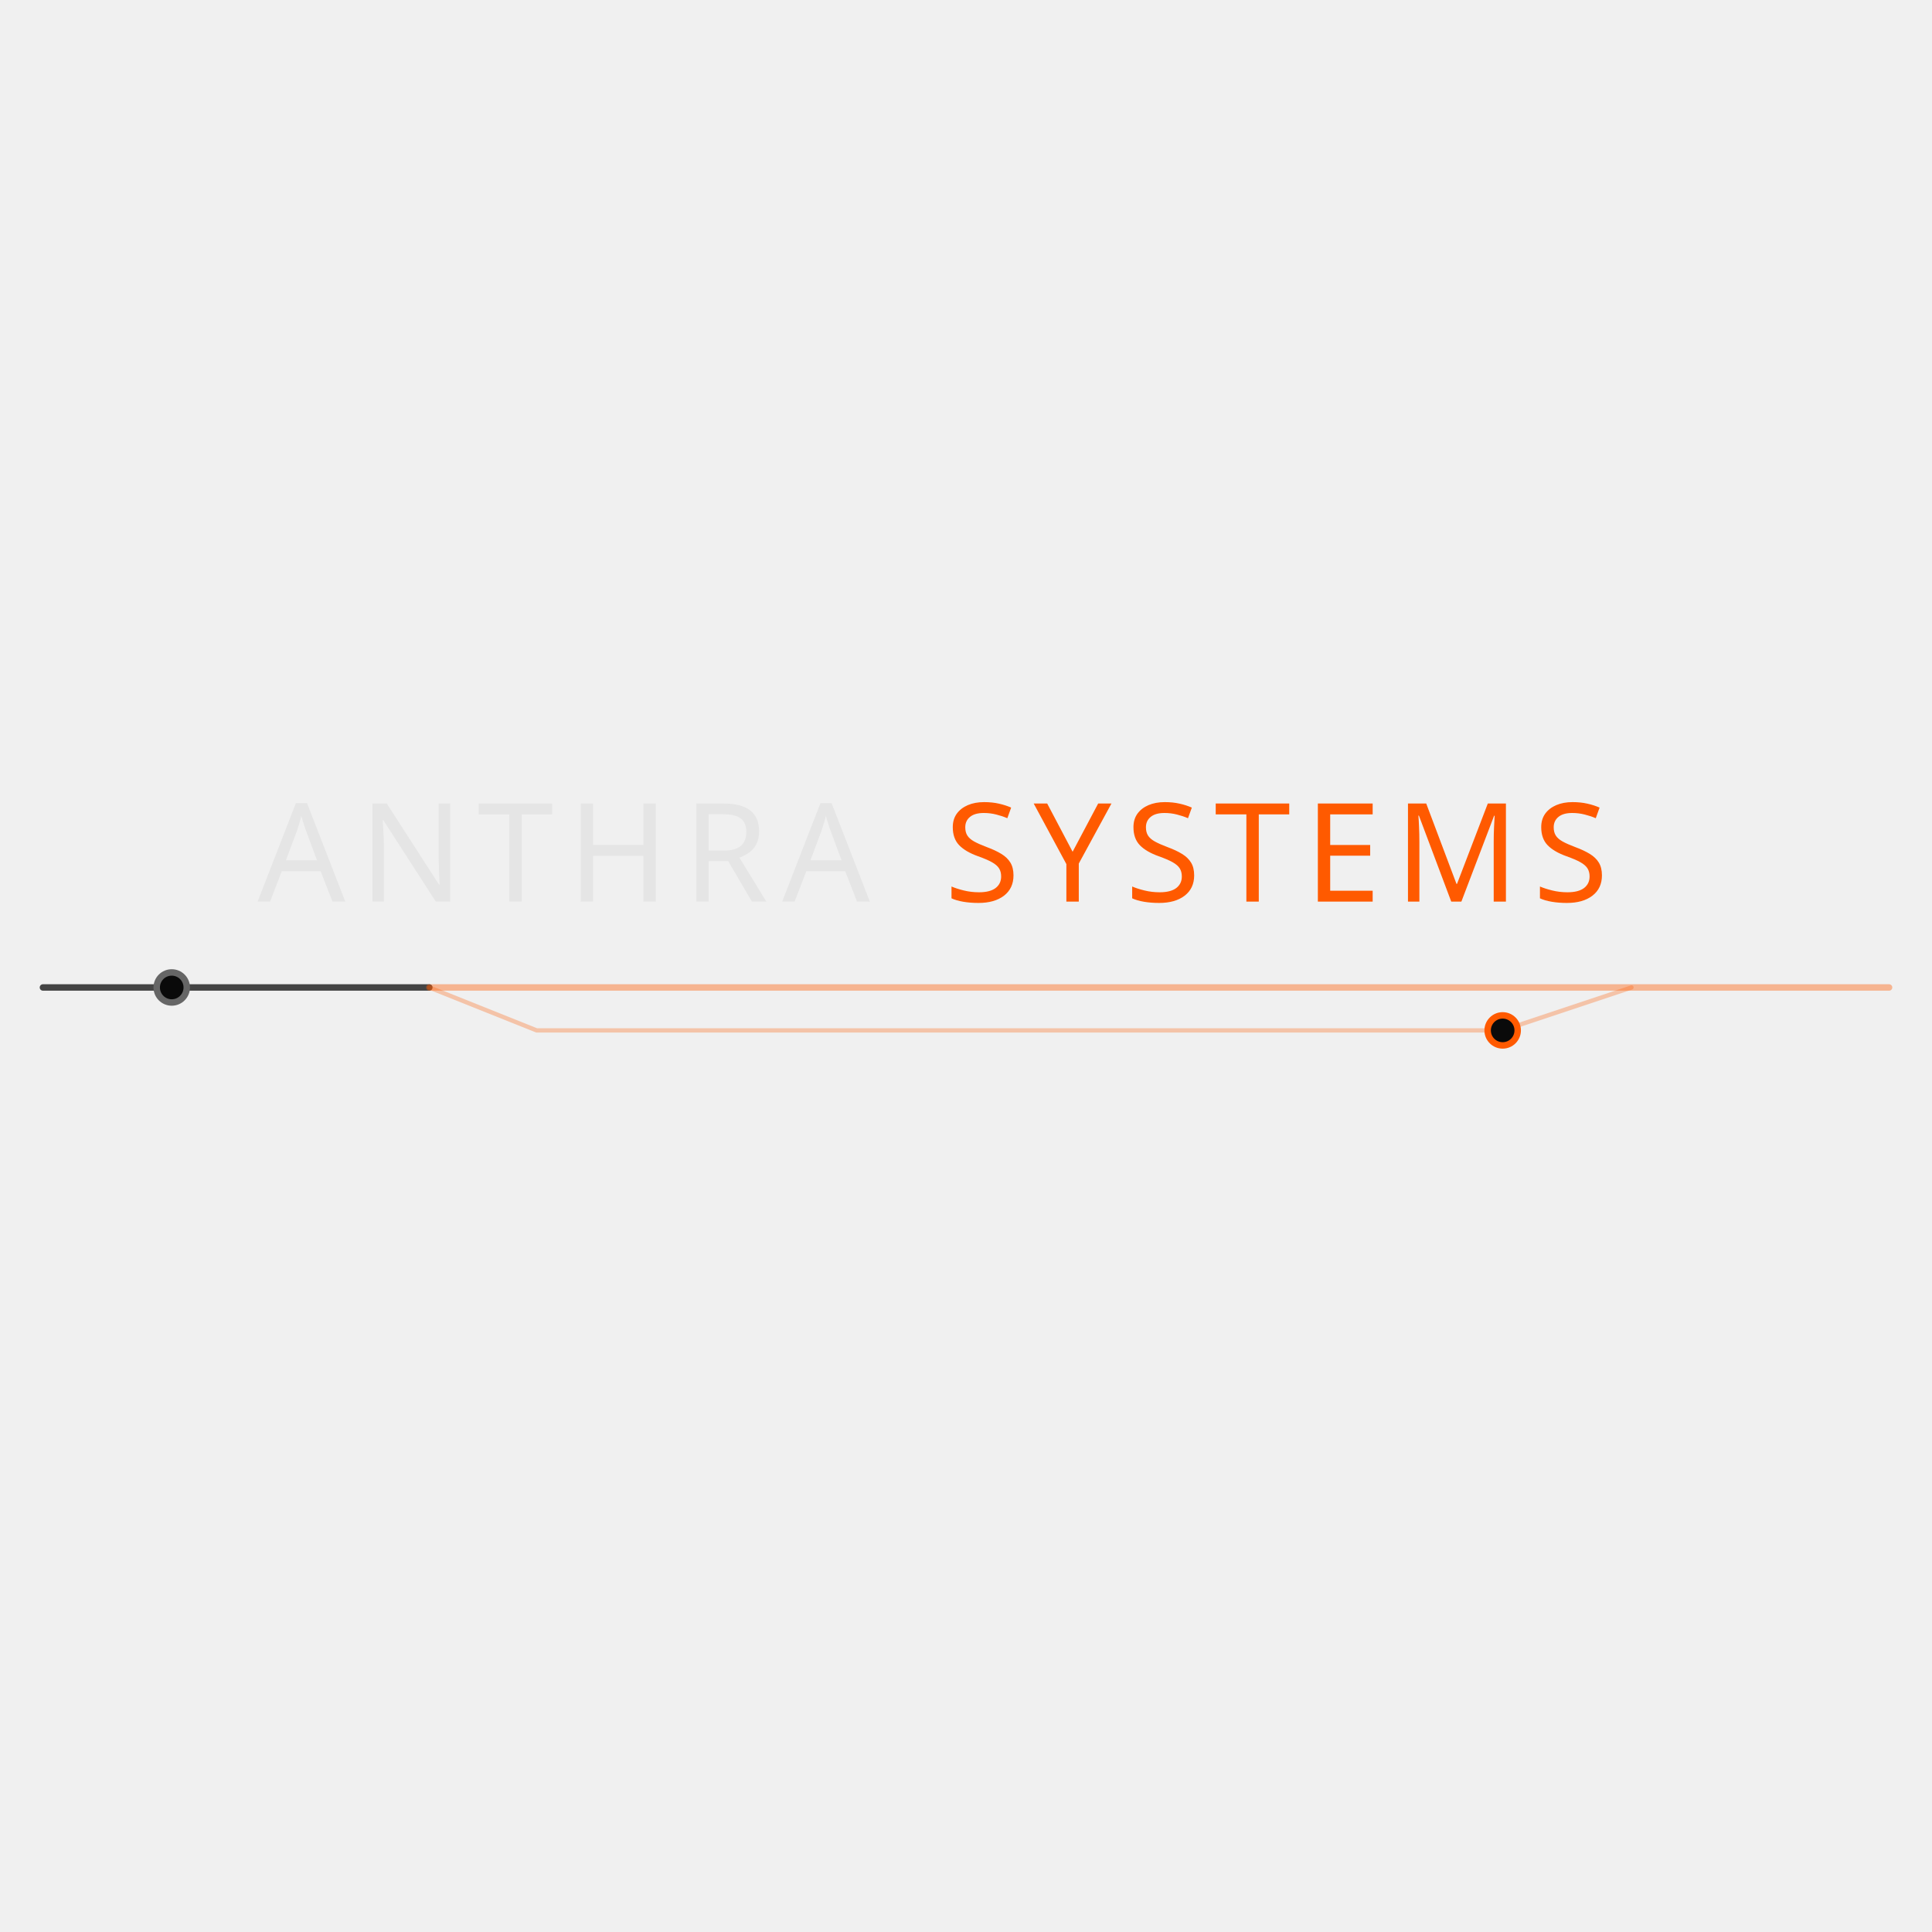
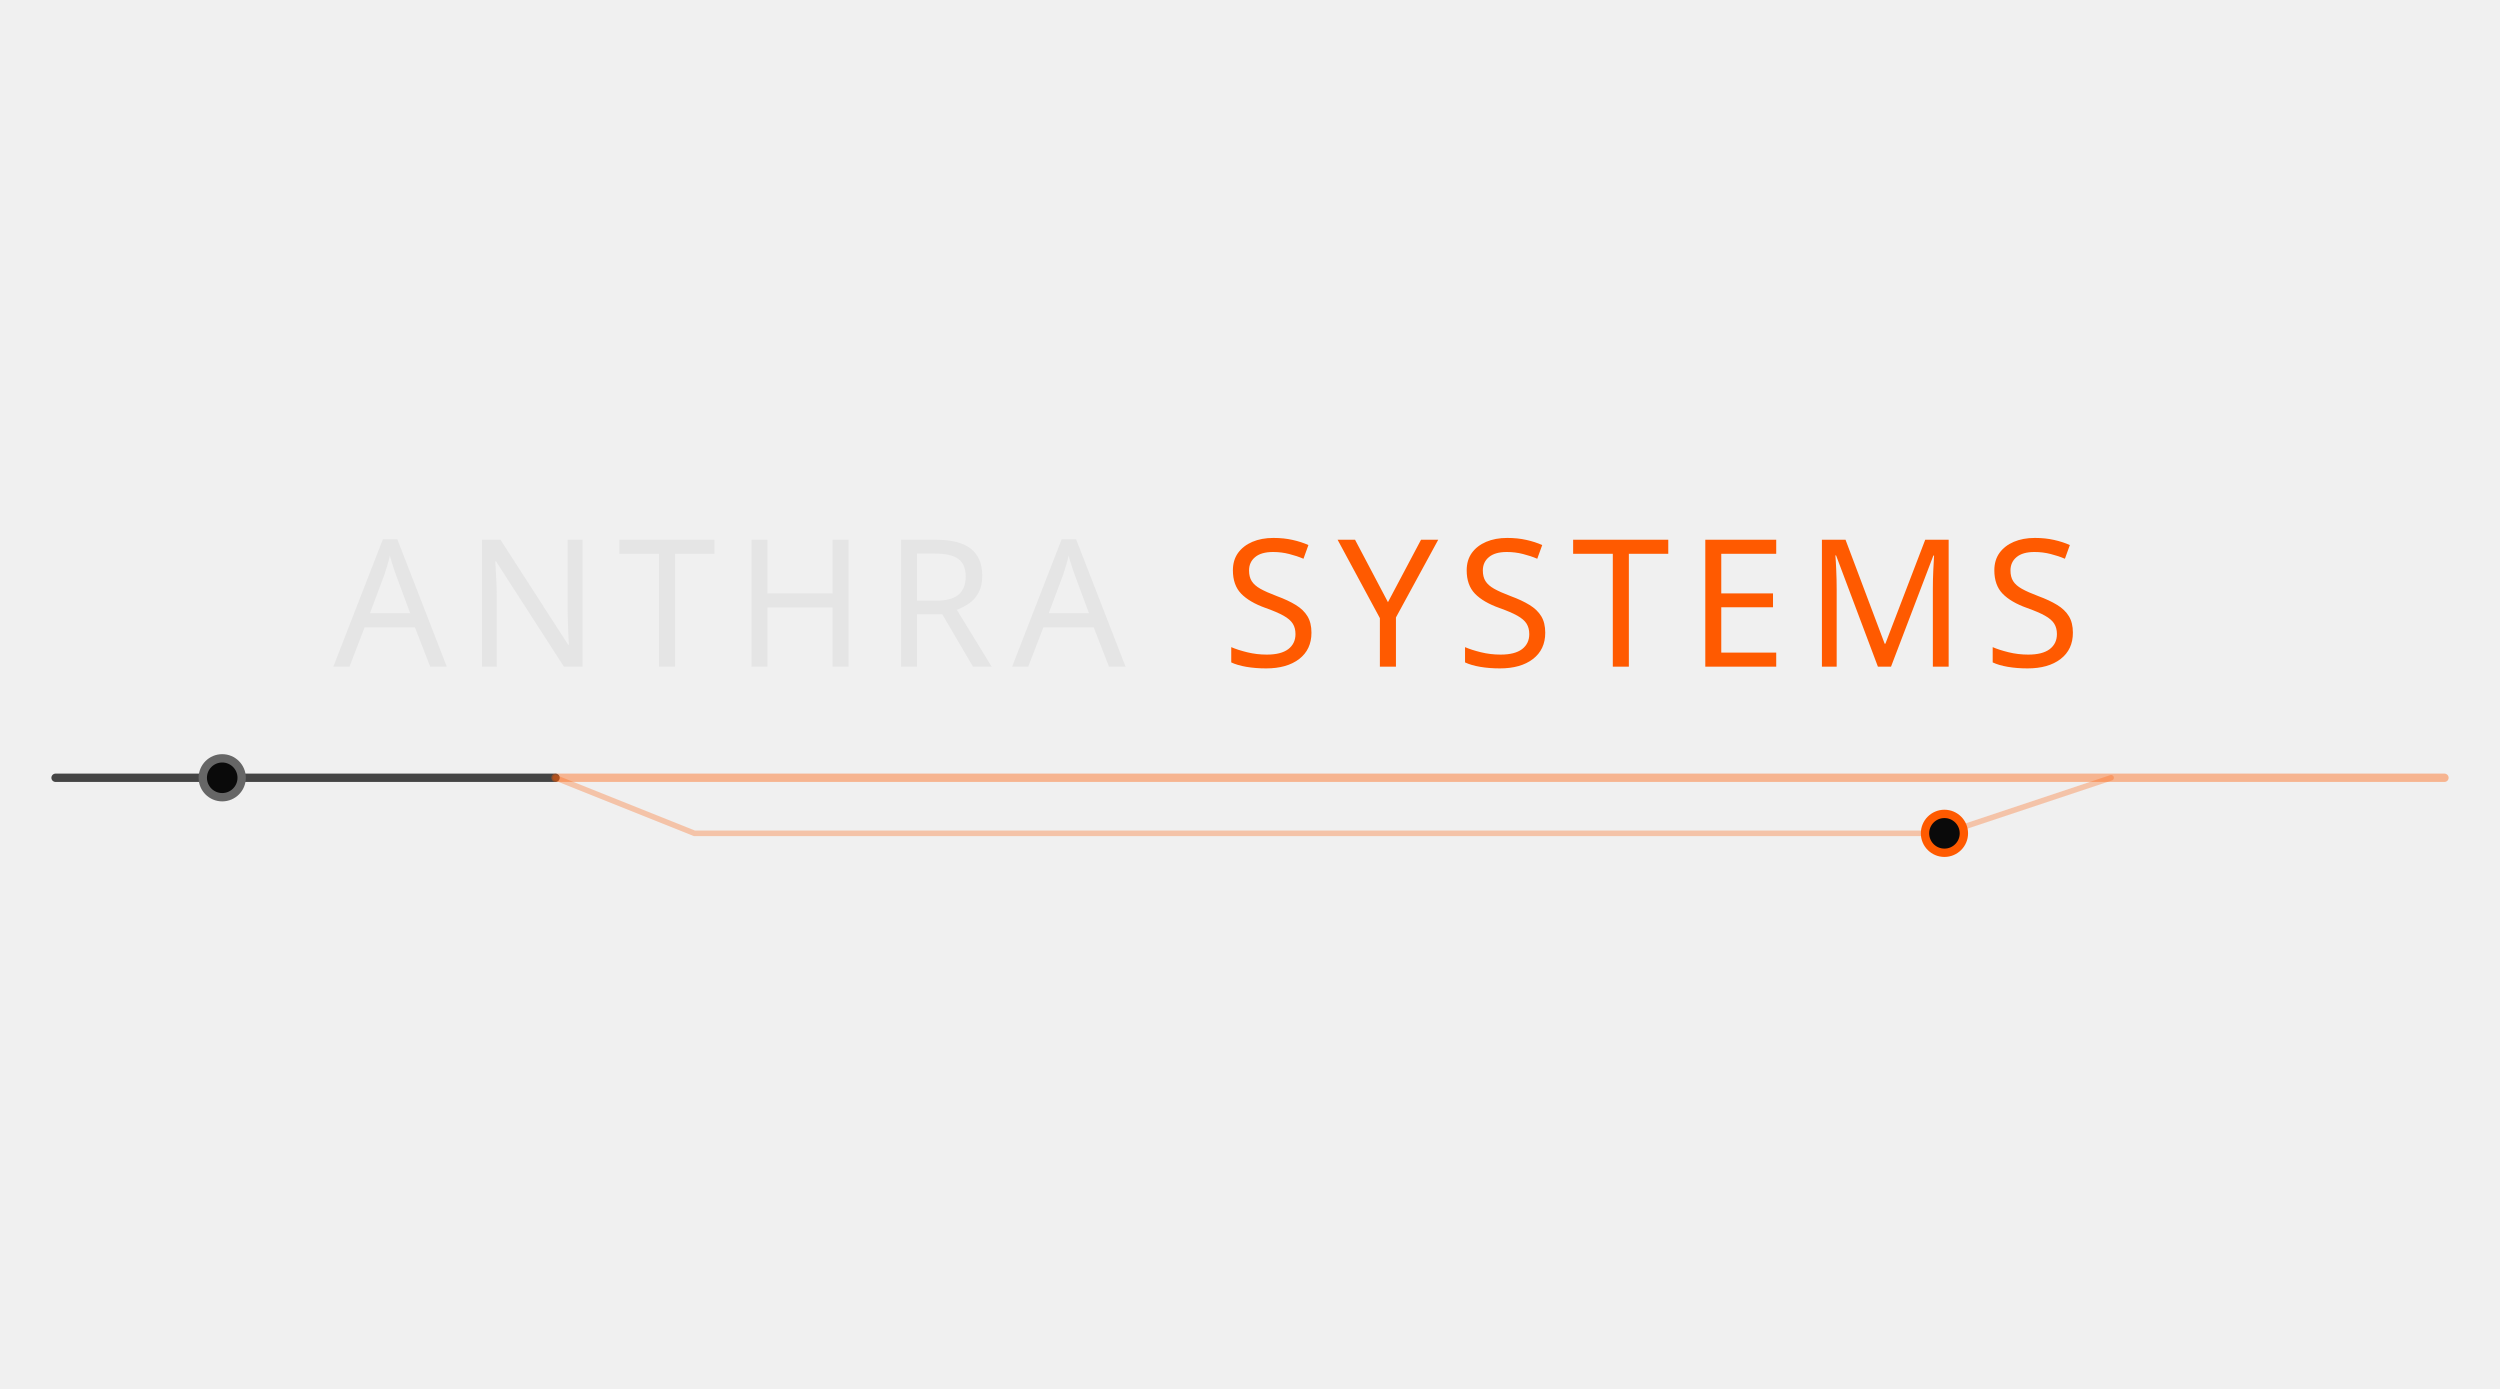
- <svg xmlns="http://www.w3.org/2000/svg" width="512" height="512" viewBox="80 40 450 450" fill="none" style="background: #0a0a0a;">
+ <svg xmlns="http://www.w3.org/2000/svg" viewBox="80 130 450 250" fill="none" style="background: #0a0a0a;" class="w-full h-auto">
  <defs>
    <radialGradient id="plasmaGradient" cx="50%" cy="50%" r="50%">
      <stop offset="0%" stop-color="#fff" />
      <stop offset="40%" stop-color="#ff5a00" />
      <stop offset="100%" stop-color="#ff5a00" stop-opacity="0" />
    </radialGradient>
    <filter id="glow" x="-50%" y="-50%" width="200%" height="200%">
      <feGaussianBlur stdDeviation="3.5" result="blur" />
      <feMerge>
        <feMergeNode in="blur" />
        <feMergeNode in="SourceGraphic" />
      </feMerge>
    </filter>
  </defs>
  <g transform="translate(0, 200)">
    <text x="140" y="50" fill="#e5e5e5" font-family="sans-serif" font-size="32" font-weight="300" style="letter-spacing: 0.1em;">ANTHRA</text>
    <text x="300" y="50" fill="#ff5a00" font-family="sans-serif" font-size="32" font-weight="300" style="letter-spacing: 0.1em;">SYSTEMS</text>
    <g stroke-width="1.5" stroke-linecap="round">
      <path d="M90 70 H180" stroke="#444" />
      <path d="M180 70 H520" stroke="#ff5a00" opacity="0.4" />
      <path d="M180 70 L205 80 H430 L460 70" stroke="#ff5900" stroke-width="1" opacity="0.3" />
    </g>
    <circle r="2.5" fill="#ffffff" filter="url(#glow)">
      <animate id="travel" attributeName="cx" from="90" to="520" dur="1s" begin="0.5s" fill="freeze" />
      <animate attributeName="cy" from="70" to="70" dur="1s" begin="0.5s" fill="freeze" />
      <animate attributeName="opacity" values="0;1;1;0" dur="1s" begin="0.5s" keyTimes="0;0.1;0.9;1" fill="freeze" />
    </circle>
    <circle cx="520" cy="70" r="0" fill="url(#plasmaGradient)" filter="url(#glow)">
      <animate id="blast" attributeName="r" from="0" to="30" dur="0.4s" begin="travel.end" fill="freeze" />
      <animate attributeName="opacity" values="1;0" dur="0.4s" begin="travel.end" fill="freeze" />
    </circle>
    <g stroke="#ff5a00" stroke-width="2" fill="none" filter="url(#glow)">
      <circle cx="520" cy="70" r="10" opacity="0">
        <animate attributeName="r" from="10" to="40" dur="0.9s" begin="blast.begin + 0.1s" fill="freeze" />
        <animate attributeName="opacity" values="0;1;0" dur="0.9s" begin="blast.begin + 0.1s" fill="freeze" />
      </circle>
      <circle cx="520" cy="70" r="10" opacity="0">
        <animate attributeName="r" from="10" to="60" dur="0.9s" begin="blast.begin + 0.2s" fill="freeze" />
        <animate attributeName="opacity" values="0;1;0" dur="0.9s" begin="blast.begin + 0.2s" fill="freeze" />
      </circle>
      <circle cx="520" cy="70" r="10" opacity="0">
        <animate id="lastBeam" attributeName="r" from="10" to="80" dur="0.9s" begin="blast.begin + 0.5s" fill="freeze" />
        <animate attributeName="opacity" values="0;1;0" dur="0.9s" begin="blast.begin + 0.5s" fill="freeze" />
      </circle>
    </g>
    <g filter="url(#glow)">
      <circle cx="520" cy="70" r="5" fill="#ff5a00" opacity="0">
        <animate attributeName="opacity" from="0" to="0.8" dur="0.3s" begin="blast.begin" fill="freeze" />
        <animate attributeName="r" values="5;6.5;5" dur="2.5s" begin="lastBeam.end" repeatCount="indefinite" />
      </circle>
      <circle cx="520" cy="70" r="2" fill="#0f0e0e" opacity="0">
        <animate attributeName="opacity" from="0" to="1" dur="0.3s" begin="blast.begin" fill="freeze" />
      </circle>
    </g>
    <circle cx="120" cy="70" r="3.5" stroke="#666" stroke-width="1.5" fill="#0a0a0a" />
    <circle cx="430" cy="80" r="3.5" stroke="#ff5a00" stroke-width="1.5" fill="#0a0a0a" />
  </g>
</svg>
